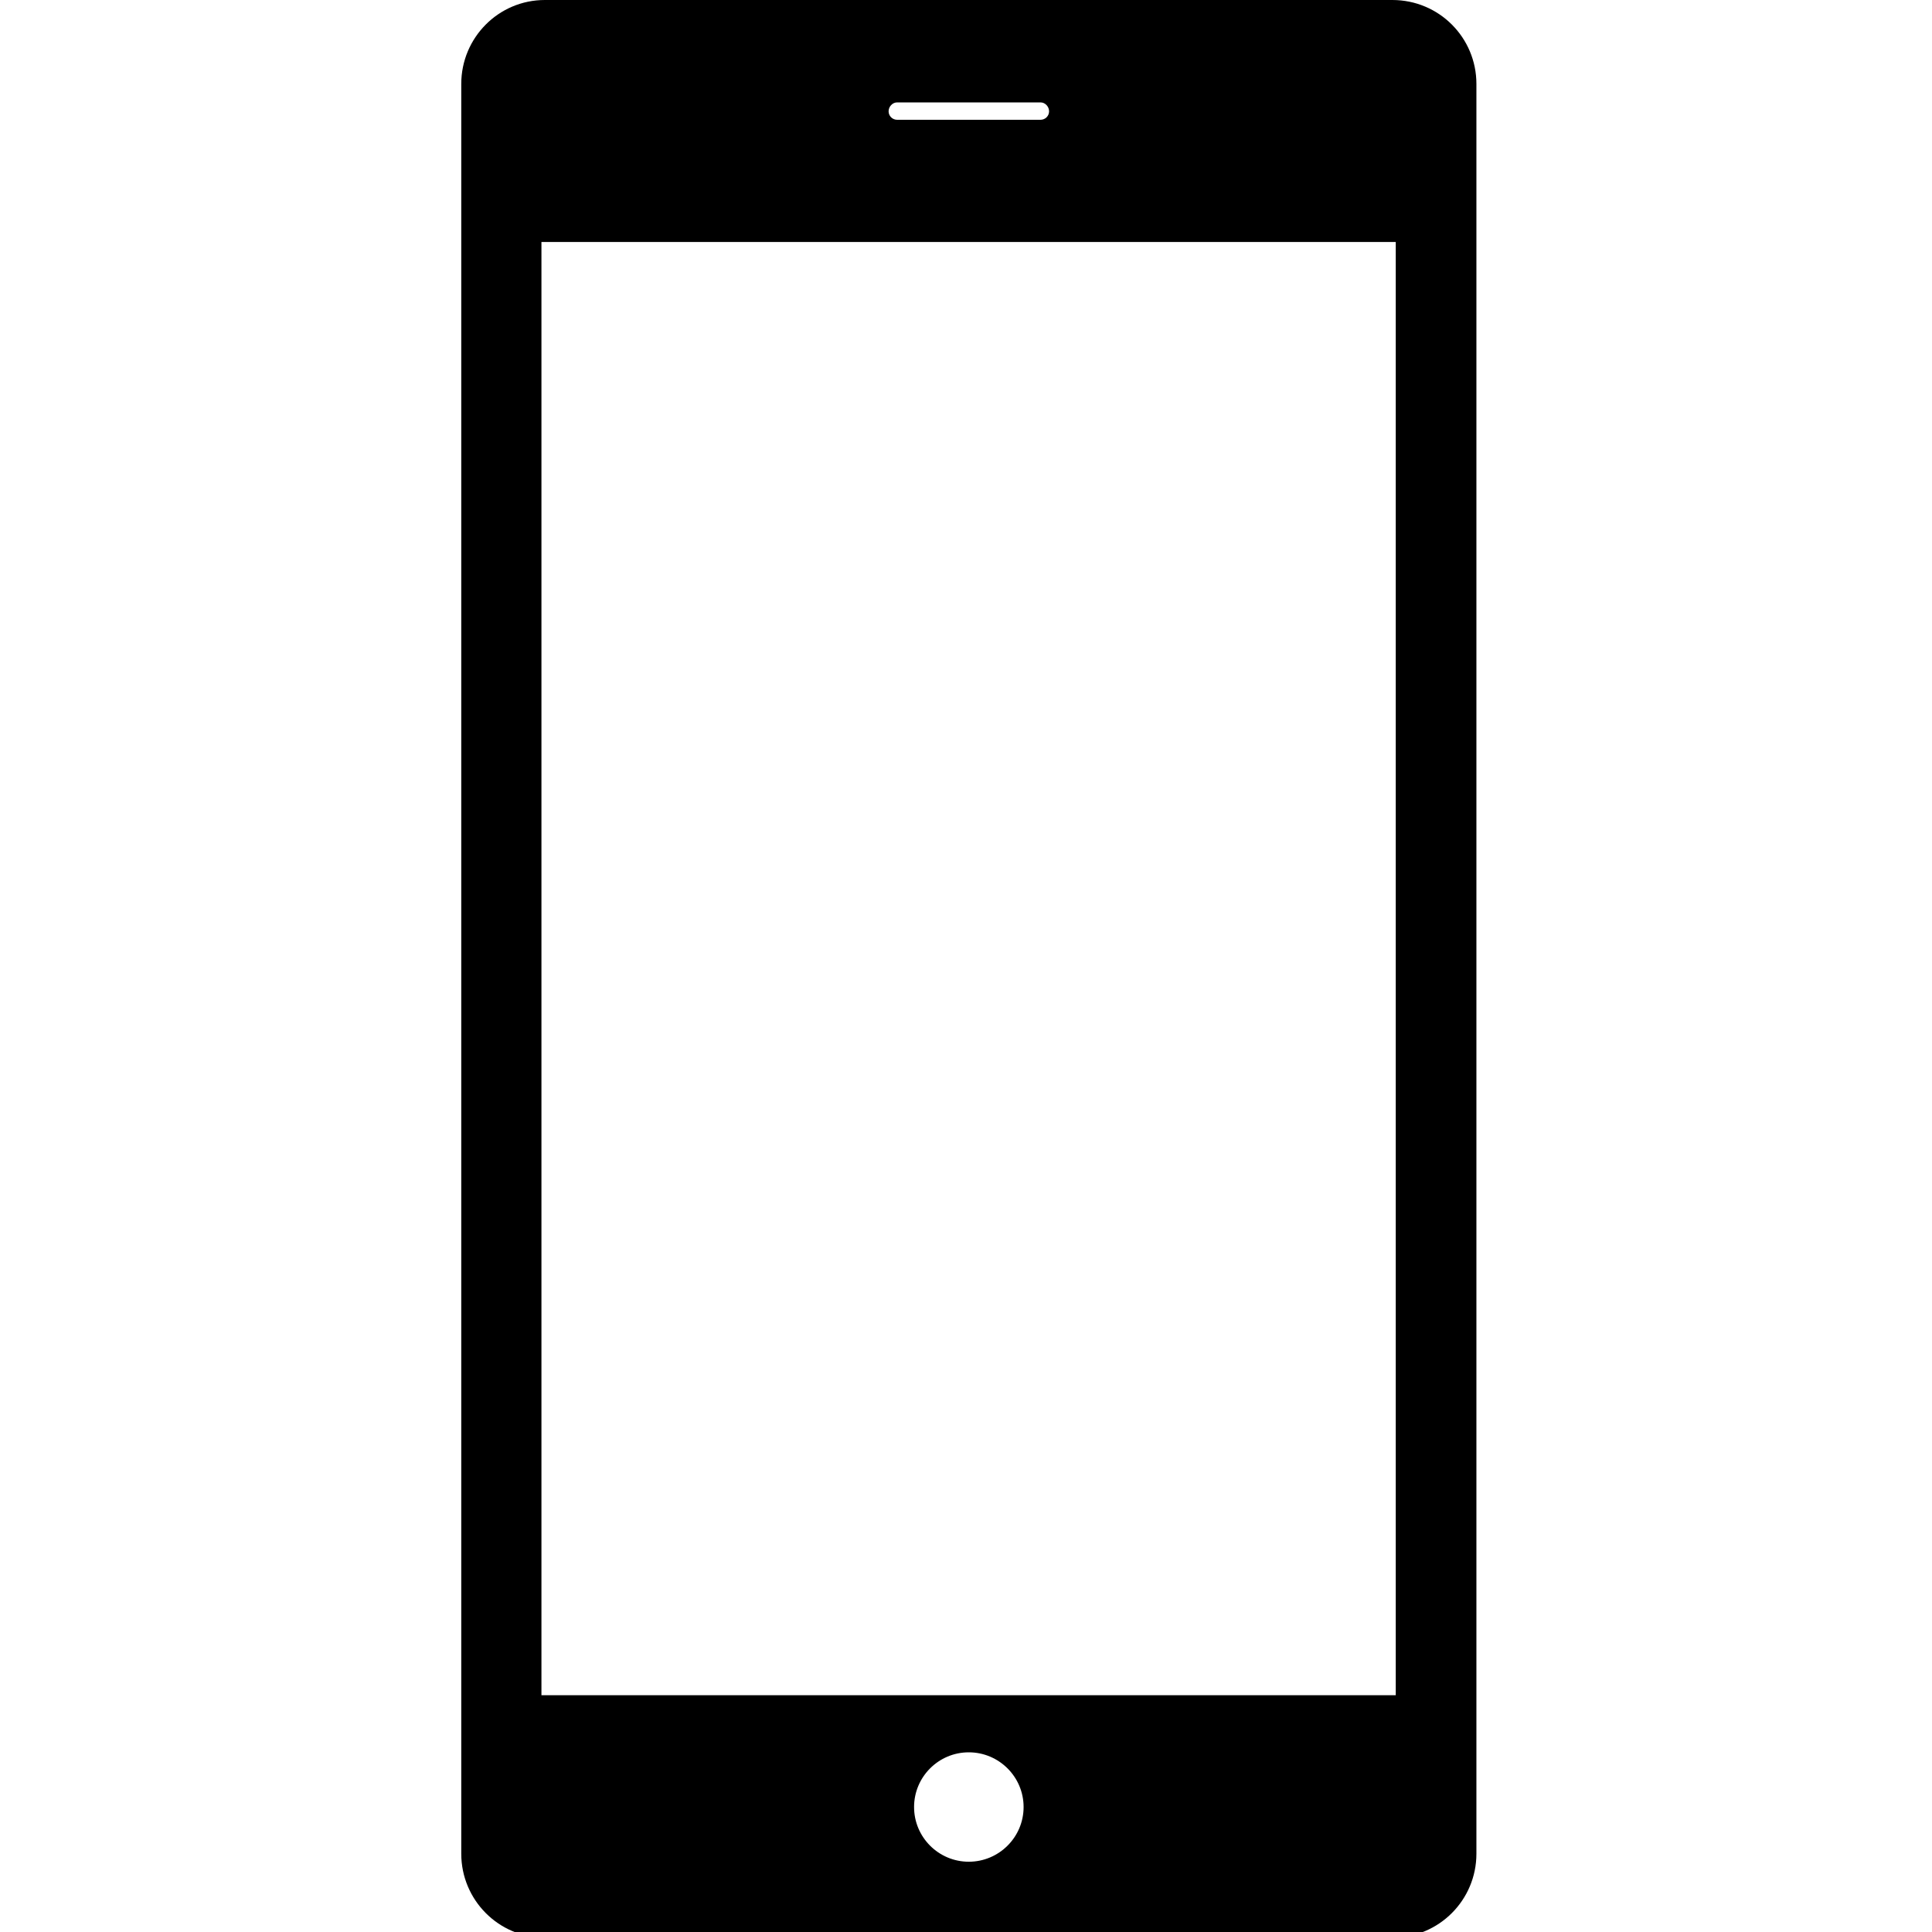
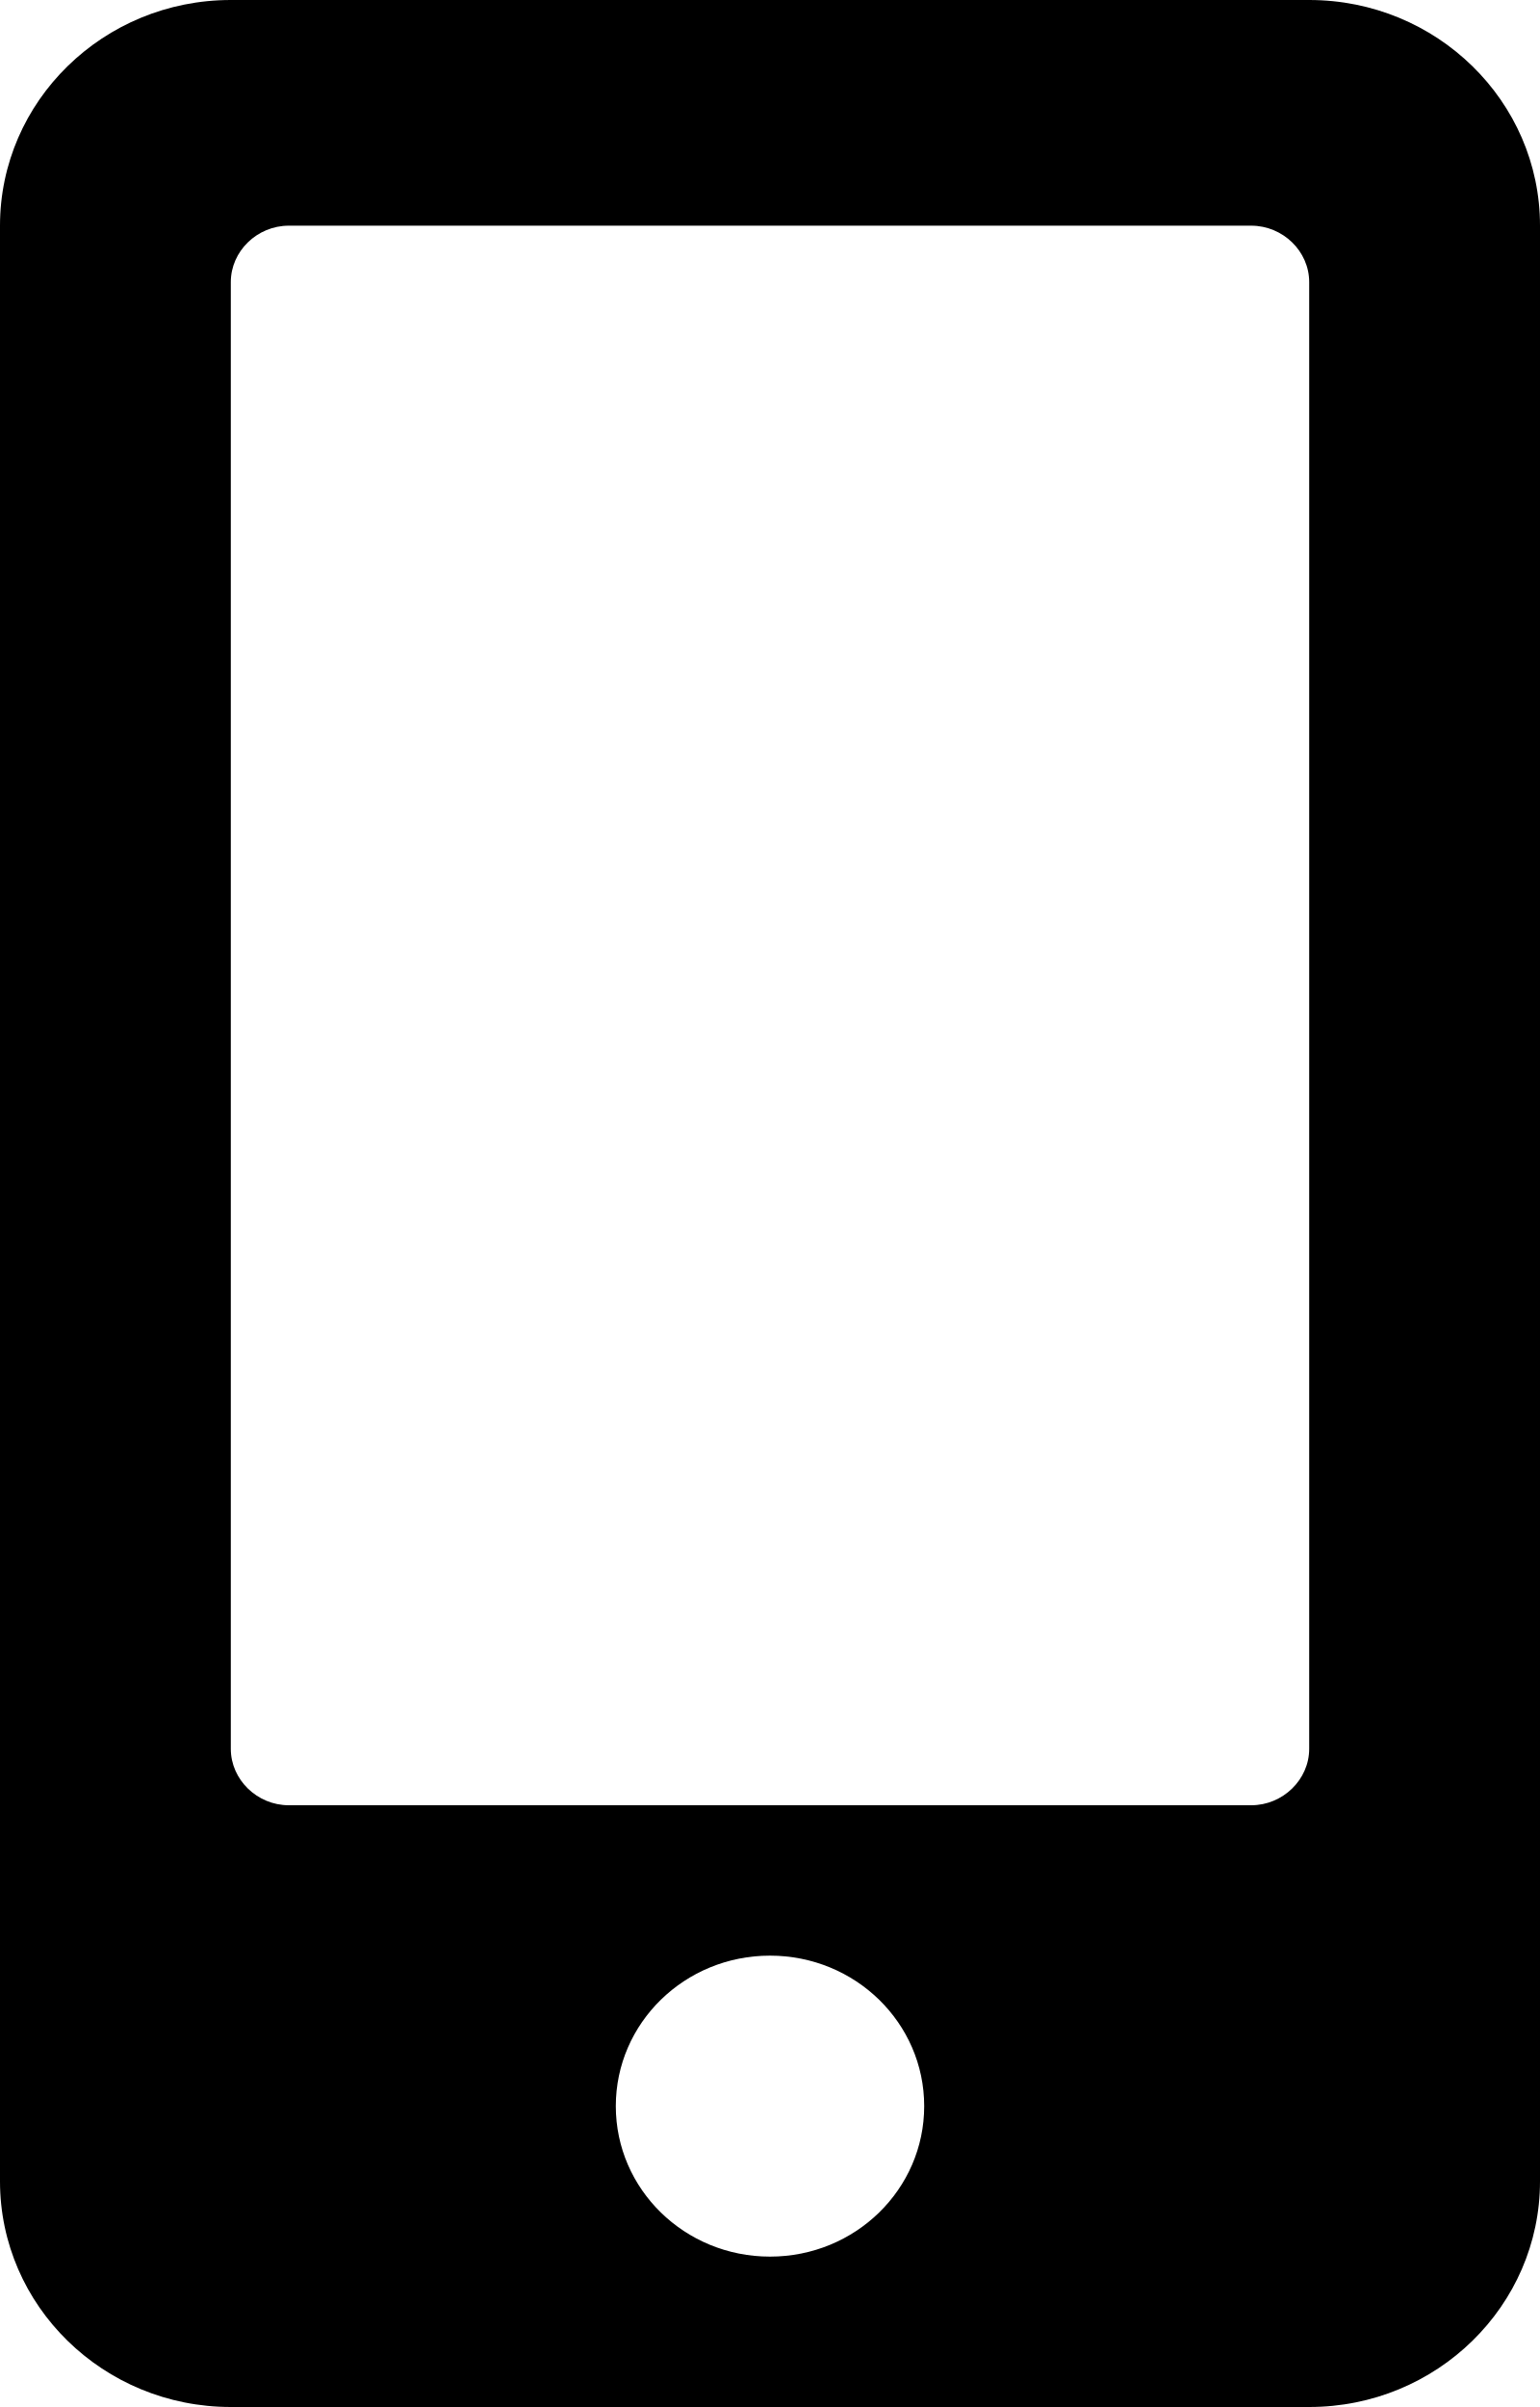
- <svg xmlns="http://www.w3.org/2000/svg" width="16pt" height="16pt" viewBox="0 0 16 16" version="1.1">
+ <svg xmlns="http://www.w3.org/2000/svg" width="16pt" height="25pt" viewBox="0 0 16 25" version="1.1">
  <g id="surface1">
-     <path style=" stroke:none;fill-rule:nonzero;fill:rgb(0%,0%,0%);fill-opacity:1;" d="M 11.531 0 L 4.512 0 C 4.129 0 3.82 0.312 3.82 0.695 L 3.82 15.352 C 3.82 15.734 4.129 16.047 4.512 16.047 L 11.531 16.047 C 11.918 16.047 12.227 15.734 12.227 15.352 L 12.227 0.695 C 12.227 0.312 11.918 0 11.531 0 Z M 7.43 0.848 L 8.617 0.848 C 8.656 0.848 8.688 0.883 8.688 0.922 C 8.688 0.961 8.656 0.992 8.617 0.992 L 7.43 0.992 C 7.391 0.992 7.359 0.961 7.359 0.922 C 7.359 0.883 7.391 0.848 7.43 0.848 Z M 8.023 15.418 C 7.773 15.418 7.57 15.215 7.57 14.965 C 7.57 14.715 7.773 14.512 8.023 14.512 C 8.273 14.512 8.477 14.715 8.477 14.965 C 8.477 15.215 8.273 15.418 8.023 15.418 Z M 11.559 14.039 L 4.484 14.039 L 4.484 2.004 L 11.559 2.004 Z M 11.559 14.039 " />
+     <path style=" stroke:none;fill-rule:nonzero;fill:rgb(0%,0%,0%);fill-opacity:1;" d="M 13.602 0 L 2.398 0 C 1.074 0 0 1.051 0 2.344 L 0 22.656 C 0 23.949 1.074 25 2.398 25 L 13.602 25 C 14.926 25 16 23.949 16 22.656 L 16 2.344 C 16 1.051 14.926 0 13.602 0 Z M 8 23.438 C 7.113 23.438 6.398 22.738 6.398 21.875 C 6.398 21.012 7.113 20.312 8 20.312 C 8.887 20.312 9.602 21.012 9.602 21.875 C 9.602 22.738 8.887 23.438 8 23.438 Z M 13.602 18.164 C 13.602 18.484 13.328 18.75 13 18.75 L 3 18.75 C 2.672 18.75 2.398 18.484 2.398 18.164 L 2.398 2.93 C 2.398 2.609 2.672 2.344 3 2.344 L 13 2.344 C 13.328 2.344 13.602 2.609 13.602 2.93 Z M 13.602 18.164 " />
  </g>
</svg>
